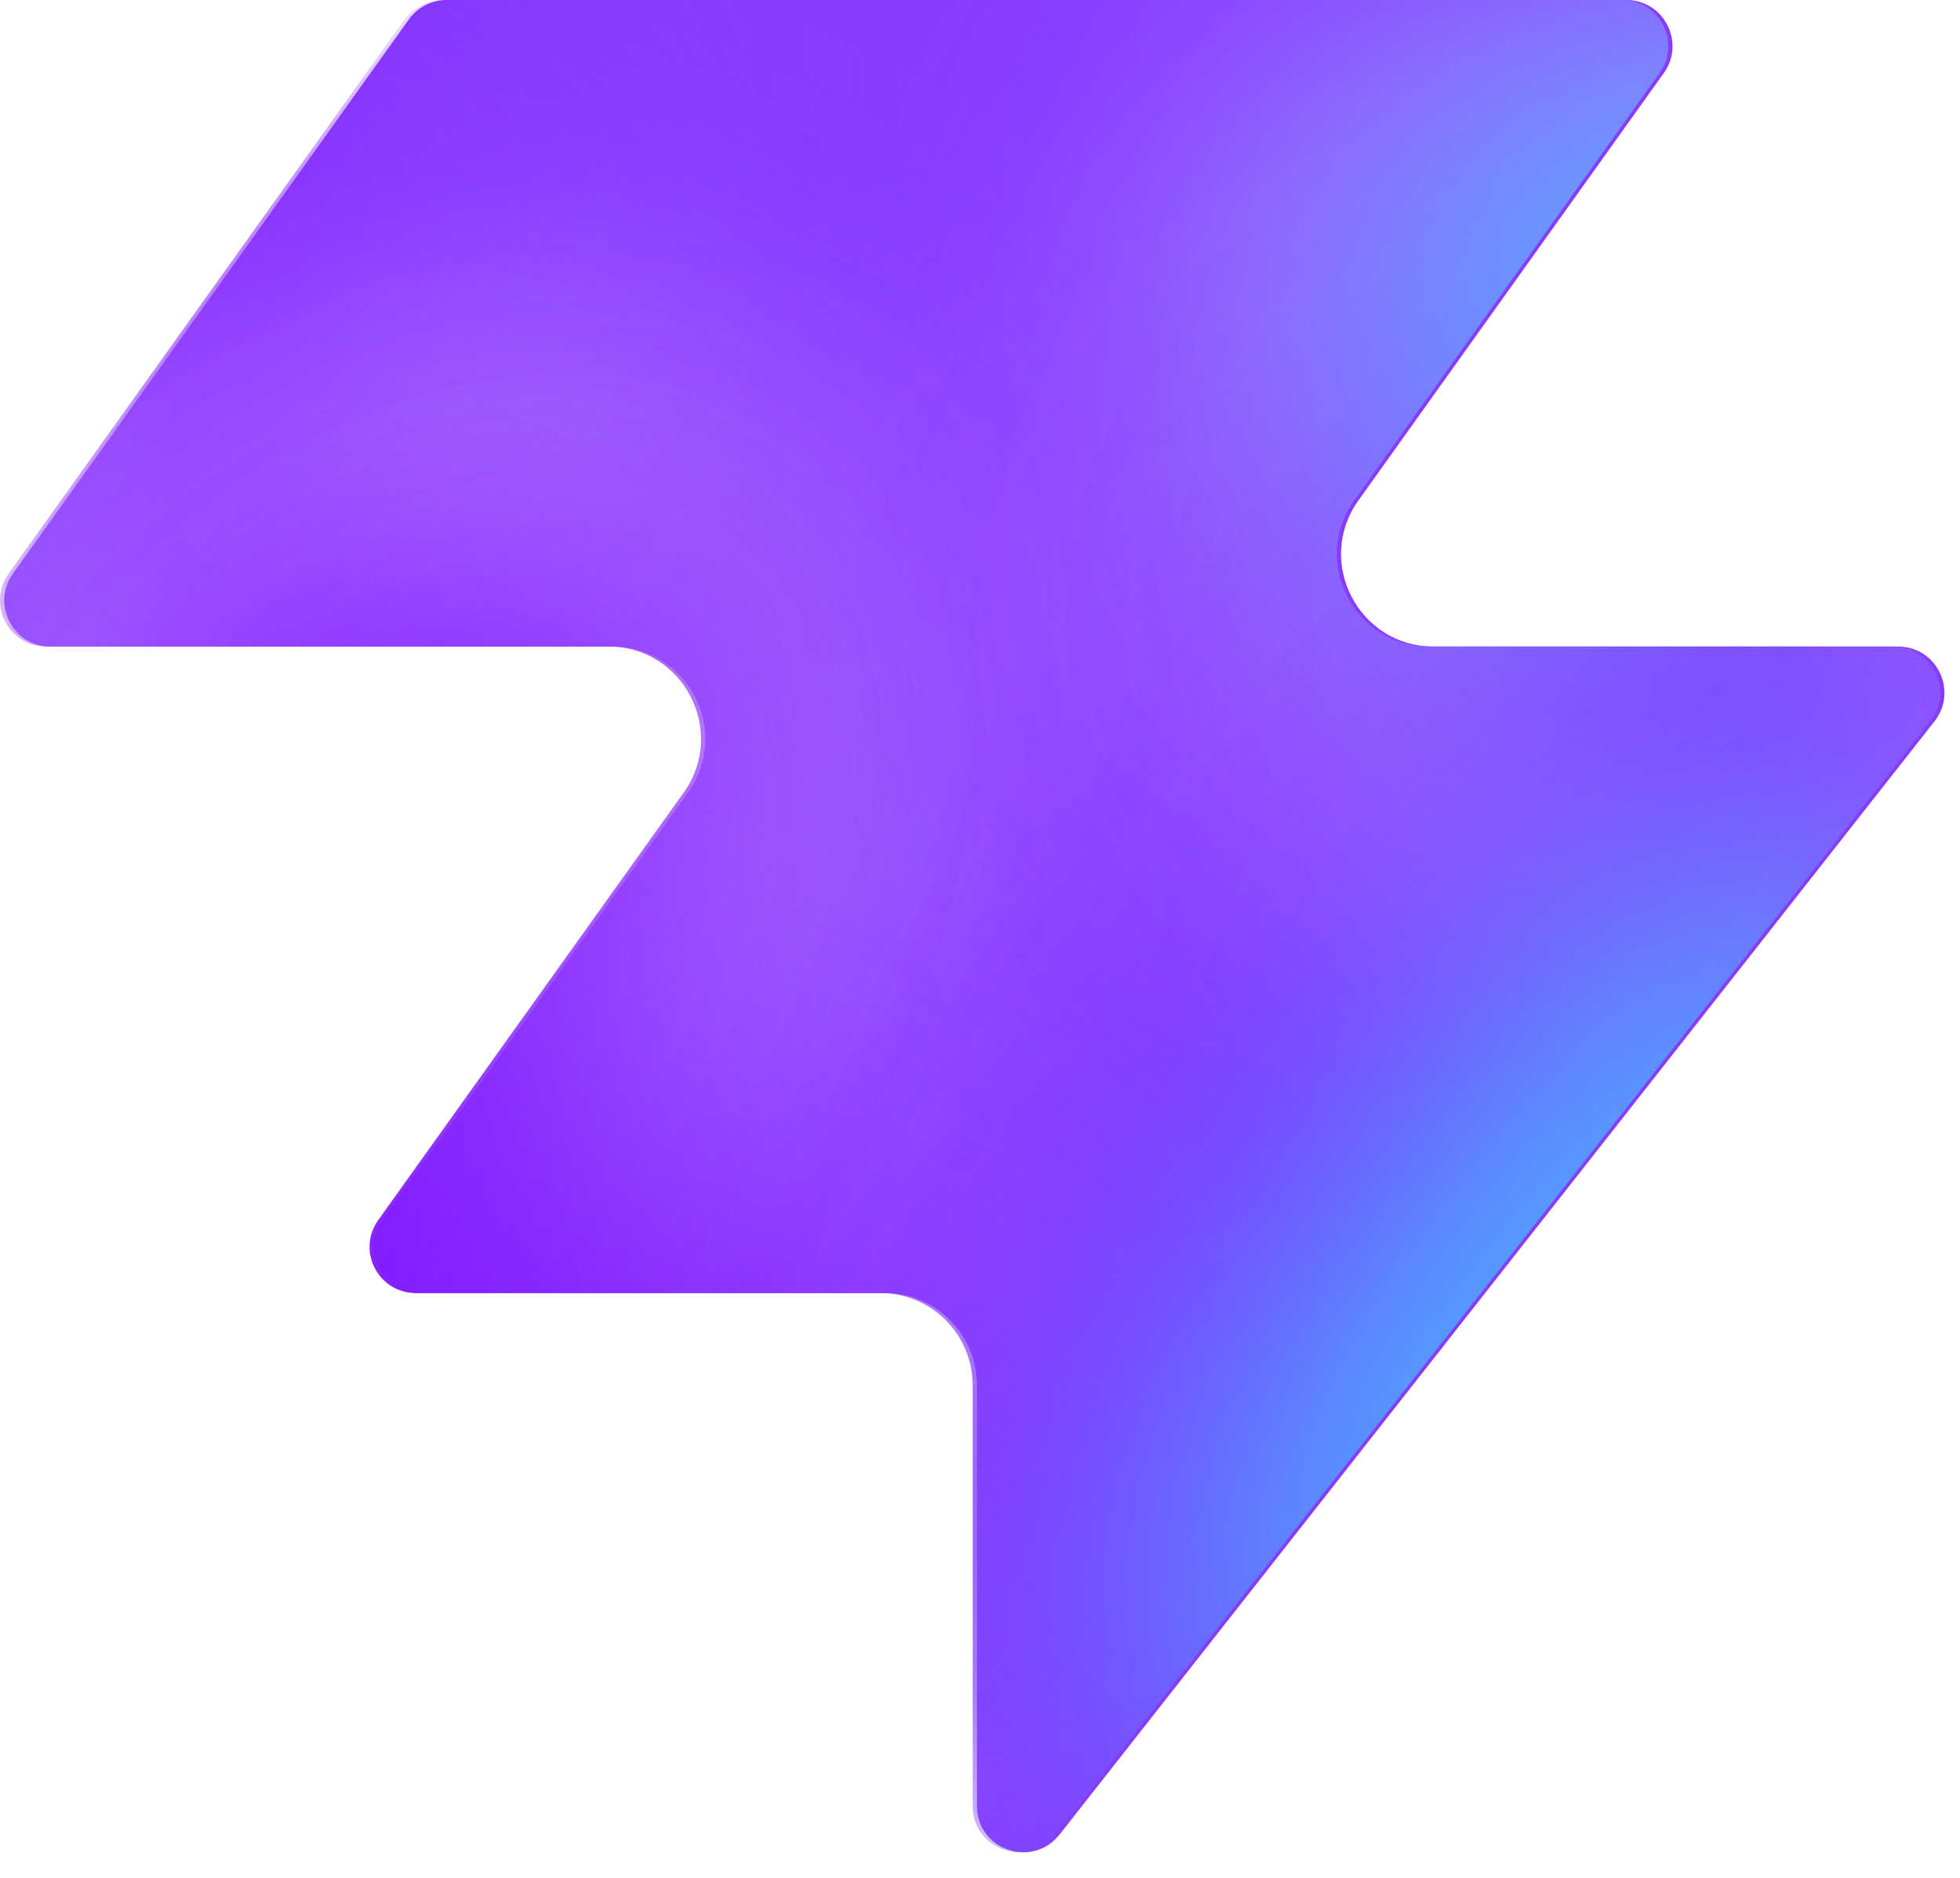
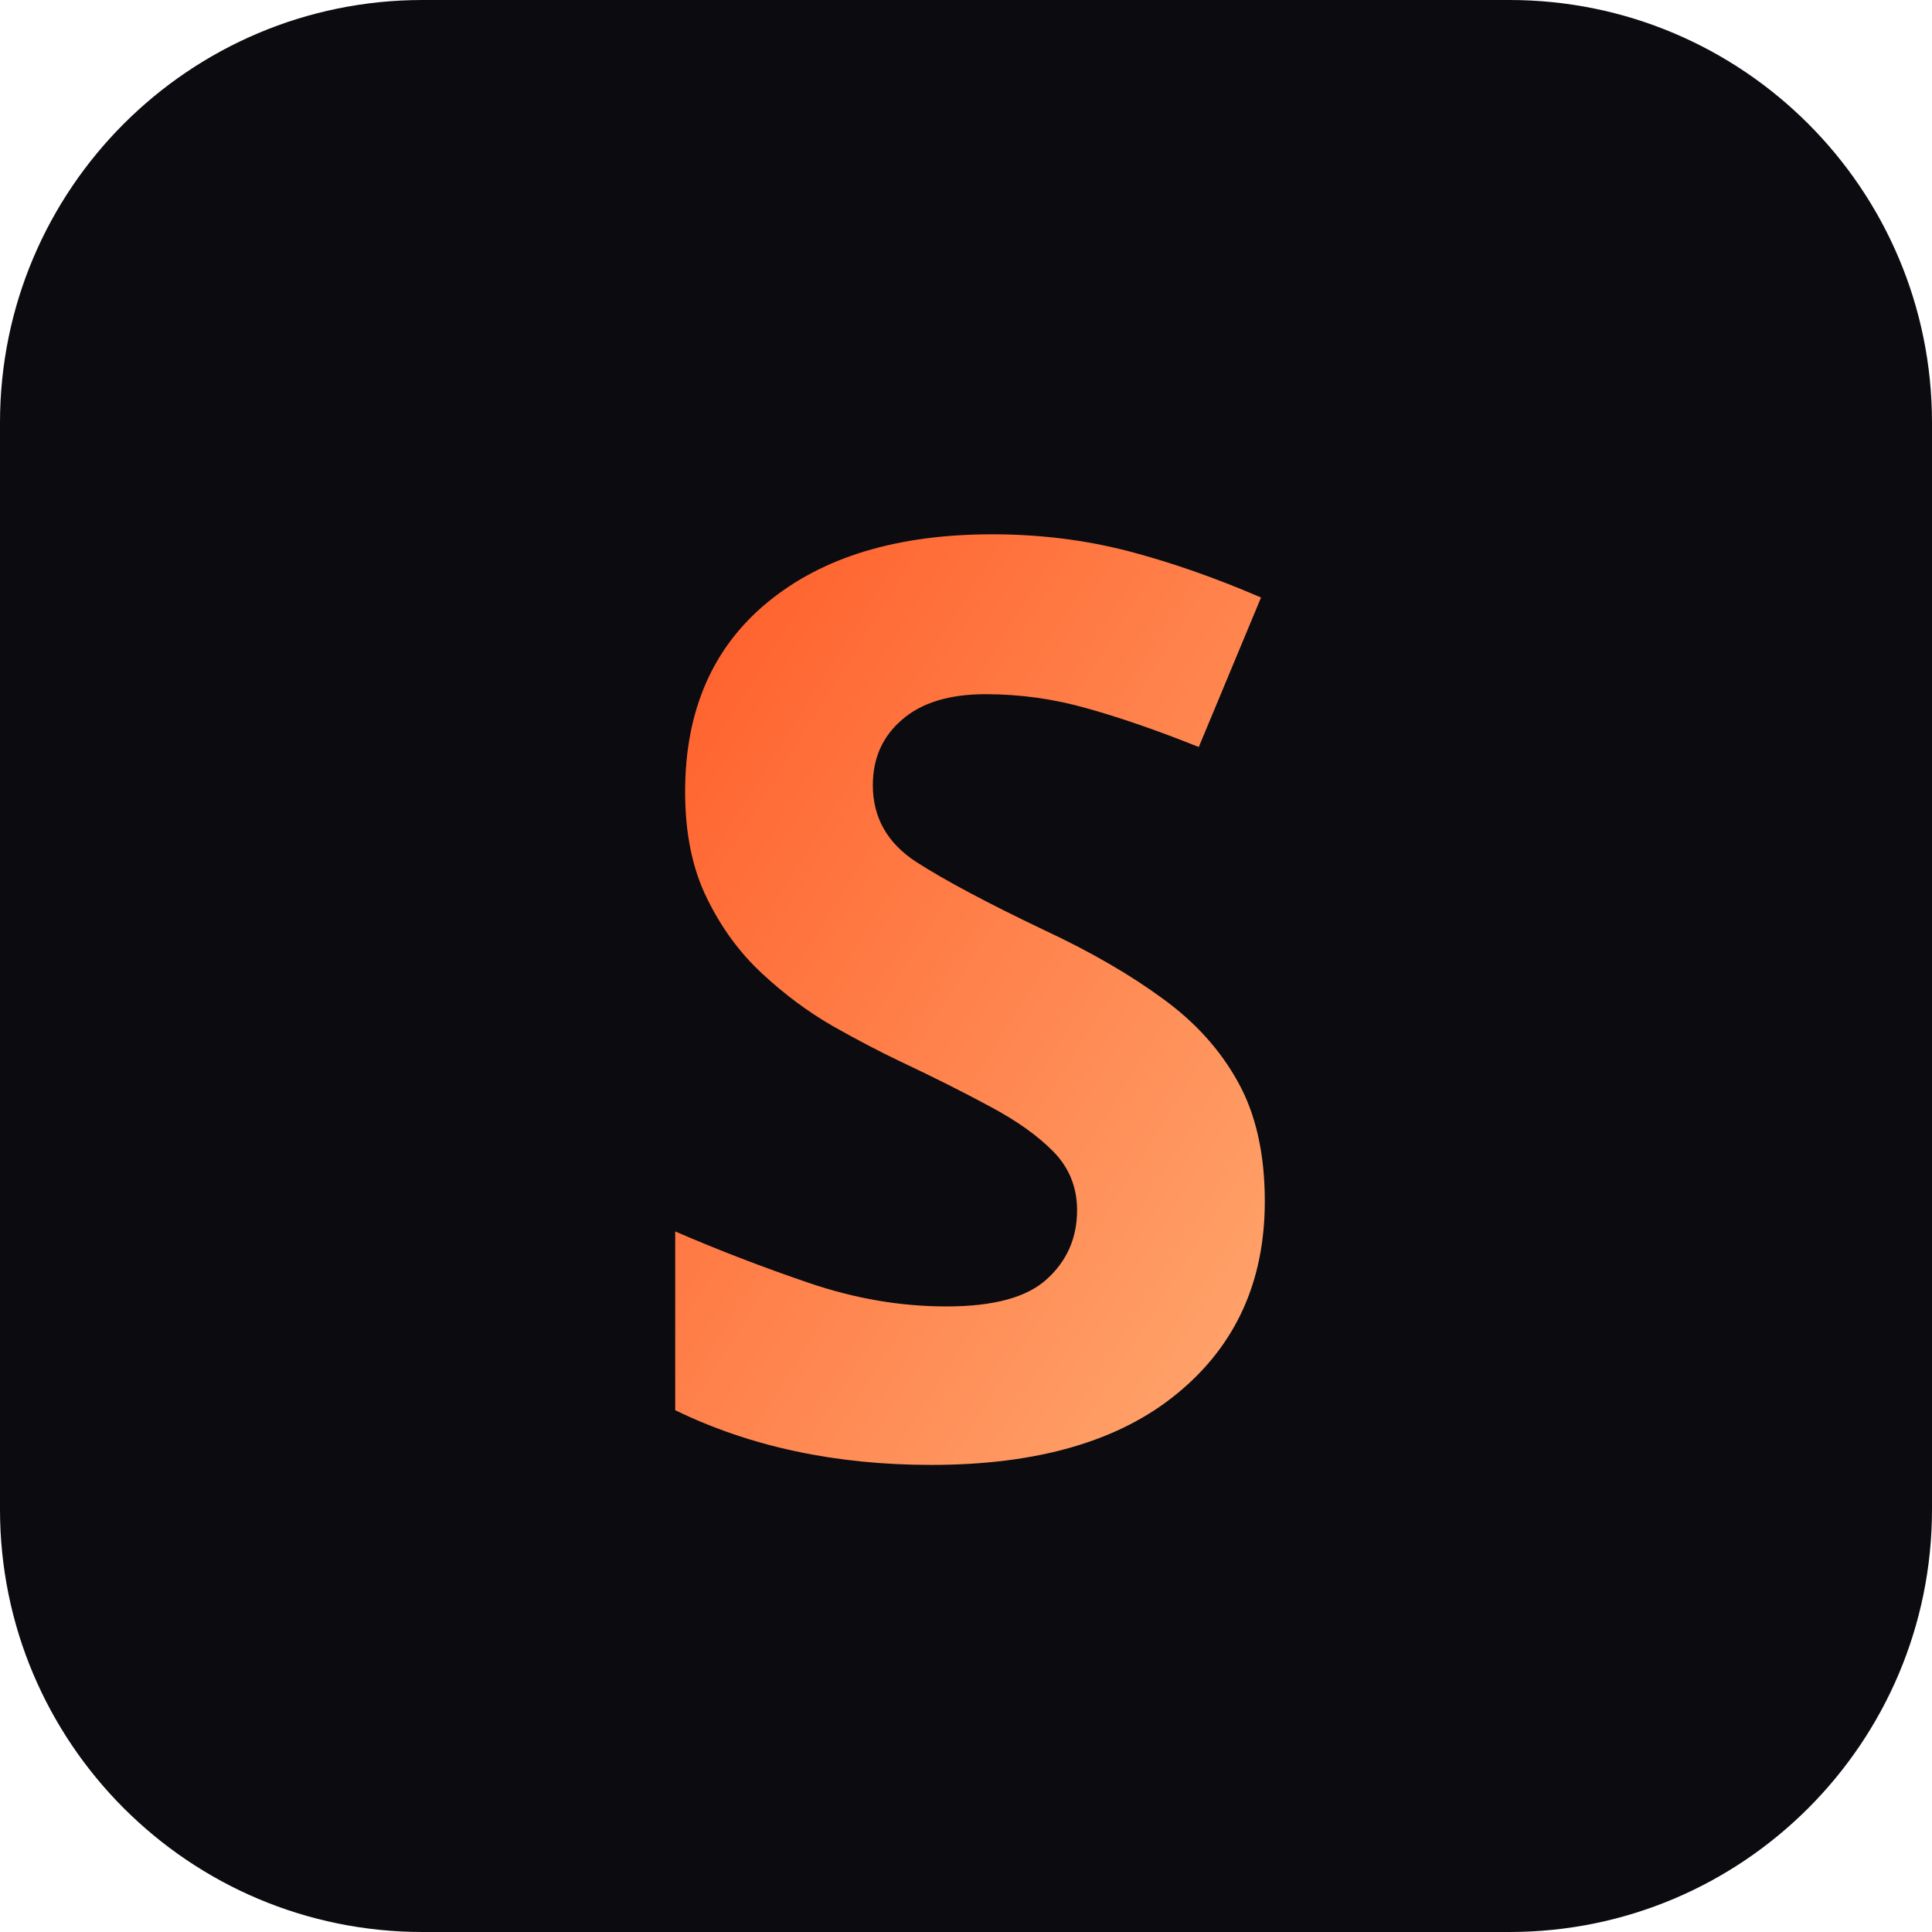
- <svg xmlns="http://www.w3.org/2000/svg" width="48" height="46" fill="none" viewBox="0 0 48 46">
-   <path fill="#863bff" d="M25.946 44.938c-.664.845-2.021.375-2.021-.698V33.937a2.26 2.26 0 0 0-2.262-2.262H10.287c-.92 0-1.456-1.04-.92-1.788l7.48-10.471c1.07-1.497 0-3.578-1.842-3.578H1.237c-.92 0-1.456-1.04-.92-1.788L10.013.474c.214-.297.556-.474.92-.474h28.894c.92 0 1.456 1.04.92 1.788l-7.48 10.471c-1.07 1.498 0 3.579 1.842 3.579h11.377c.943 0 1.473 1.088.89 1.83L25.947 44.94z" style="fill:#863bff;fill:color(display-p3 .525 .23 1);fill-opacity:1" />
-   <mask id="a" width="48" height="46" x="0" y="0" maskUnits="userSpaceOnUse" style="mask-type:alpha">
-     <path fill="#000" d="M25.842 44.938c-.664.844-2.021.375-2.021-.698V33.937a2.26 2.26 0 0 0-2.262-2.262H10.183c-.92 0-1.456-1.04-.92-1.788l7.48-10.471c1.07-1.498 0-3.579-1.842-3.579H1.133c-.92 0-1.456-1.04-.92-1.787L9.91.473c.214-.297.556-.474.92-.474h28.894c.92 0 1.456 1.04.92 1.788l-7.48 10.471c-1.07 1.498 0 3.578 1.842 3.578h11.377c.943 0 1.473 1.088.89 1.832L25.843 44.94z" style="fill:#000;fill-opacity:1" />
-   </mask>
-   <g mask="url(#a)">
-     <g filter="url(#b)">
-       <ellipse cx="5.508" cy="14.704" fill="#ede6ff" rx="5.508" ry="14.704" style="fill:#ede6ff;fill:color(display-p3 .927 .903 1);fill-opacity:1" transform="matrix(.00324 1 1 -.00324 -4.47 31.516)" />
-     </g>
-     <g filter="url(#c)">
-       <ellipse cx="10.399" cy="29.851" fill="#ede6ff" rx="10.399" ry="29.851" style="fill:#ede6ff;fill:color(display-p3 .927 .903 1);fill-opacity:1" transform="matrix(.00324 1 1 -.00324 -39.328 7.883)" />
-     </g>
-     <g filter="url(#d)">
-       <ellipse cx="5.508" cy="30.487" fill="#7e14ff" rx="5.508" ry="30.487" style="fill:#7e14ff;fill:color(display-p3 .492 .077 1);fill-opacity:1" transform="rotate(89.814 -25.913 -14.639)scale(1 -1)" />
-     </g>
-     <g filter="url(#e)">
-       <ellipse cx="5.508" cy="30.599" fill="#7e14ff" rx="5.508" ry="30.599" style="fill:#7e14ff;fill:color(display-p3 .492 .077 1);fill-opacity:1" transform="rotate(89.814 -32.644 -3.334)scale(1 -1)" />
-     </g>
-     <g filter="url(#f)">
-       <ellipse cx="5.508" cy="30.599" fill="#7e14ff" rx="5.508" ry="30.599" style="fill:#7e14ff;fill:color(display-p3 .492 .077 1);fill-opacity:1" transform="matrix(.00324 1 1 -.00324 -34.34 30.47)" />
-     </g>
-     <g filter="url(#g)">
-       <ellipse cx="14.072" cy="22.078" fill="#ede6ff" rx="14.072" ry="22.078" style="fill:#ede6ff;fill:color(display-p3 .927 .903 1);fill-opacity:1" transform="rotate(93.35 24.506 48.493)scale(-1 1)" />
-     </g>
-     <g filter="url(#h)">
-       <ellipse cx="3.47" cy="21.501" fill="#7e14ff" rx="3.47" ry="21.501" style="fill:#7e14ff;fill:color(display-p3 .492 .077 1);fill-opacity:1" transform="rotate(89.009 28.708 47.59)scale(-1 1)" />
-     </g>
-     <g filter="url(#i)">
-       <ellipse cx="3.47" cy="21.501" fill="#7e14ff" rx="3.47" ry="21.501" style="fill:#7e14ff;fill:color(display-p3 .492 .077 1);fill-opacity:1" transform="rotate(89.009 28.708 47.59)scale(-1 1)" />
-     </g>
-     <g filter="url(#j)">
-       <ellipse cx=".387" cy="8.972" fill="#7e14ff" rx="4.407" ry="29.108" style="fill:#7e14ff;fill:color(display-p3 .492 .077 1);fill-opacity:1" transform="rotate(39.51 .387 8.972)" />
-     </g>
-     <g filter="url(#k)">
-       <ellipse cx="47.523" cy="-6.092" fill="#7e14ff" rx="4.407" ry="29.108" style="fill:#7e14ff;fill:color(display-p3 .492 .077 1);fill-opacity:1" transform="rotate(37.892 47.523 -6.092)" />
-     </g>
-     <g filter="url(#l)">
-       <ellipse cx="41.412" cy="6.333" fill="#47bfff" rx="5.971" ry="9.665" style="fill:#47bfff;fill:color(display-p3 .28 .748 1);fill-opacity:1" transform="rotate(37.892 41.412 6.333)" />
-     </g>
-     <g filter="url(#m)">
-       <ellipse cx="-1.879" cy="38.332" fill="#7e14ff" rx="4.407" ry="29.108" style="fill:#7e14ff;fill:color(display-p3 .492 .077 1);fill-opacity:1" transform="rotate(37.892 -1.88 38.332)" />
-     </g>
-     <g filter="url(#n)">
-       <ellipse cx="-1.879" cy="38.332" fill="#7e14ff" rx="4.407" ry="29.108" style="fill:#7e14ff;fill:color(display-p3 .492 .077 1);fill-opacity:1" transform="rotate(37.892 -1.88 38.332)" />
-     </g>
-     <g filter="url(#o)">
-       <ellipse cx="35.651" cy="29.907" fill="#7e14ff" rx="4.407" ry="29.108" style="fill:#7e14ff;fill:color(display-p3 .492 .077 1);fill-opacity:1" transform="rotate(37.892 35.651 29.907)" />
-     </g>
-     <g filter="url(#p)">
-       <ellipse cx="38.418" cy="32.4" fill="#47bfff" rx="5.971" ry="15.297" style="fill:#47bfff;fill:color(display-p3 .28 .748 1);fill-opacity:1" transform="rotate(37.892 38.418 32.4)" />
-     </g>
-   </g>
+ <svg xmlns="http://www.w3.org/2000/svg" viewBox="0 0 64 64">
  <defs>
-     <filter id="b" width="60.045" height="41.654" x="-19.77" y="16.149" color-interpolation-filters="sRGB" filterUnits="userSpaceOnUse">
-       <feFlood flood-opacity="0" result="BackgroundImageFix" />
-       <feBlend in="SourceGraphic" in2="BackgroundImageFix" result="shape" />
-       <feGaussianBlur result="effect1_foregroundBlur_2002_17158" stdDeviation="7.659" />
-     </filter>
-     <filter id="c" width="90.34" height="51.437" x="-54.613" y="-7.533" color-interpolation-filters="sRGB" filterUnits="userSpaceOnUse">
-       <feFlood flood-opacity="0" result="BackgroundImageFix" />
-       <feBlend in="SourceGraphic" in2="BackgroundImageFix" result="shape" />
-       <feGaussianBlur result="effect1_foregroundBlur_2002_17158" stdDeviation="7.659" />
-     </filter>
-     <filter id="d" width="79.355" height="29.4" x="-49.64" y="2.03" color-interpolation-filters="sRGB" filterUnits="userSpaceOnUse">
-       <feFlood flood-opacity="0" result="BackgroundImageFix" />
-       <feBlend in="SourceGraphic" in2="BackgroundImageFix" result="shape" />
-       <feGaussianBlur result="effect1_foregroundBlur_2002_17158" stdDeviation="4.596" />
-     </filter>
-     <filter id="e" width="79.579" height="29.4" x="-45.045" y="20.029" color-interpolation-filters="sRGB" filterUnits="userSpaceOnUse">
-       <feFlood flood-opacity="0" result="BackgroundImageFix" />
-       <feBlend in="SourceGraphic" in2="BackgroundImageFix" result="shape" />
-       <feGaussianBlur result="effect1_foregroundBlur_2002_17158" stdDeviation="4.596" />
-     </filter>
-     <filter id="f" width="79.579" height="29.4" x="-43.513" y="21.178" color-interpolation-filters="sRGB" filterUnits="userSpaceOnUse">
-       <feFlood flood-opacity="0" result="BackgroundImageFix" />
-       <feBlend in="SourceGraphic" in2="BackgroundImageFix" result="shape" />
-       <feGaussianBlur result="effect1_foregroundBlur_2002_17158" stdDeviation="4.596" />
-     </filter>
-     <filter id="g" width="74.749" height="58.852" x="15.756" y="-17.901" color-interpolation-filters="sRGB" filterUnits="userSpaceOnUse">
-       <feFlood flood-opacity="0" result="BackgroundImageFix" />
-       <feBlend in="SourceGraphic" in2="BackgroundImageFix" result="shape" />
-       <feGaussianBlur result="effect1_foregroundBlur_2002_17158" stdDeviation="7.659" />
-     </filter>
-     <filter id="h" width="61.377" height="25.362" x="23.548" y="2.284" color-interpolation-filters="sRGB" filterUnits="userSpaceOnUse">
-       <feFlood flood-opacity="0" result="BackgroundImageFix" />
-       <feBlend in="SourceGraphic" in2="BackgroundImageFix" result="shape" />
-       <feGaussianBlur result="effect1_foregroundBlur_2002_17158" stdDeviation="4.596" />
-     </filter>
-     <filter id="i" width="61.377" height="25.362" x="23.548" y="2.284" color-interpolation-filters="sRGB" filterUnits="userSpaceOnUse">
-       <feFlood flood-opacity="0" result="BackgroundImageFix" />
-       <feBlend in="SourceGraphic" in2="BackgroundImageFix" result="shape" />
-       <feGaussianBlur result="effect1_foregroundBlur_2002_17158" stdDeviation="4.596" />
-     </filter>
-     <filter id="j" width="56.045" height="63.649" x="-27.636" y="-22.853" color-interpolation-filters="sRGB" filterUnits="userSpaceOnUse">
-       <feFlood flood-opacity="0" result="BackgroundImageFix" />
-       <feBlend in="SourceGraphic" in2="BackgroundImageFix" result="shape" />
-       <feGaussianBlur result="effect1_foregroundBlur_2002_17158" stdDeviation="4.596" />
-     </filter>
-     <filter id="k" width="54.814" height="64.646" x="20.116" y="-38.415" color-interpolation-filters="sRGB" filterUnits="userSpaceOnUse">
-       <feFlood flood-opacity="0" result="BackgroundImageFix" />
-       <feBlend in="SourceGraphic" in2="BackgroundImageFix" result="shape" />
-       <feGaussianBlur result="effect1_foregroundBlur_2002_17158" stdDeviation="4.596" />
-     </filter>
-     <filter id="l" width="33.541" height="35.313" x="24.641" y="-11.323" color-interpolation-filters="sRGB" filterUnits="userSpaceOnUse">
-       <feFlood flood-opacity="0" result="BackgroundImageFix" />
-       <feBlend in="SourceGraphic" in2="BackgroundImageFix" result="shape" />
-       <feGaussianBlur result="effect1_foregroundBlur_2002_17158" stdDeviation="4.596" />
-     </filter>
-     <filter id="m" width="54.814" height="64.646" x="-29.286" y="6.009" color-interpolation-filters="sRGB" filterUnits="userSpaceOnUse">
-       <feFlood flood-opacity="0" result="BackgroundImageFix" />
-       <feBlend in="SourceGraphic" in2="BackgroundImageFix" result="shape" />
-       <feGaussianBlur result="effect1_foregroundBlur_2002_17158" stdDeviation="4.596" />
-     </filter>
-     <filter id="n" width="54.814" height="64.646" x="-29.286" y="6.009" color-interpolation-filters="sRGB" filterUnits="userSpaceOnUse">
-       <feFlood flood-opacity="0" result="BackgroundImageFix" />
-       <feBlend in="SourceGraphic" in2="BackgroundImageFix" result="shape" />
-       <feGaussianBlur result="effect1_foregroundBlur_2002_17158" stdDeviation="4.596" />
-     </filter>
-     <filter id="o" width="54.814" height="64.646" x="8.244" y="-2.416" color-interpolation-filters="sRGB" filterUnits="userSpaceOnUse">
-       <feFlood flood-opacity="0" result="BackgroundImageFix" />
-       <feBlend in="SourceGraphic" in2="BackgroundImageFix" result="shape" />
-       <feGaussianBlur result="effect1_foregroundBlur_2002_17158" stdDeviation="4.596" />
-     </filter>
-     <filter id="p" width="39.409" height="43.623" x="18.713" y="10.588" color-interpolation-filters="sRGB" filterUnits="userSpaceOnUse">
-       <feFlood flood-opacity="0" result="BackgroundImageFix" />
-       <feBlend in="SourceGraphic" in2="BackgroundImageFix" result="shape" />
-       <feGaussianBlur result="effect1_foregroundBlur_2002_17158" stdDeviation="4.596" />
-     </filter>
+     <linearGradient id="g" x1="0" y1="0" x2="1" y2="1">
+       <stop offset="0" stop-color="#FF5C28" />
+       <stop offset="1" stop-color="#FFA870" />
+     </linearGradient>
  </defs>
+   <rect width="64" height="64" rx="14" fill="#0B0B10" />
+   <text x="50%" y="52%" text-anchor="middle" dominant-baseline="middle" font-family="Sora, system-ui, sans-serif" font-weight="800" font-size="42" fill="url(#g)">S</text>
</svg>
